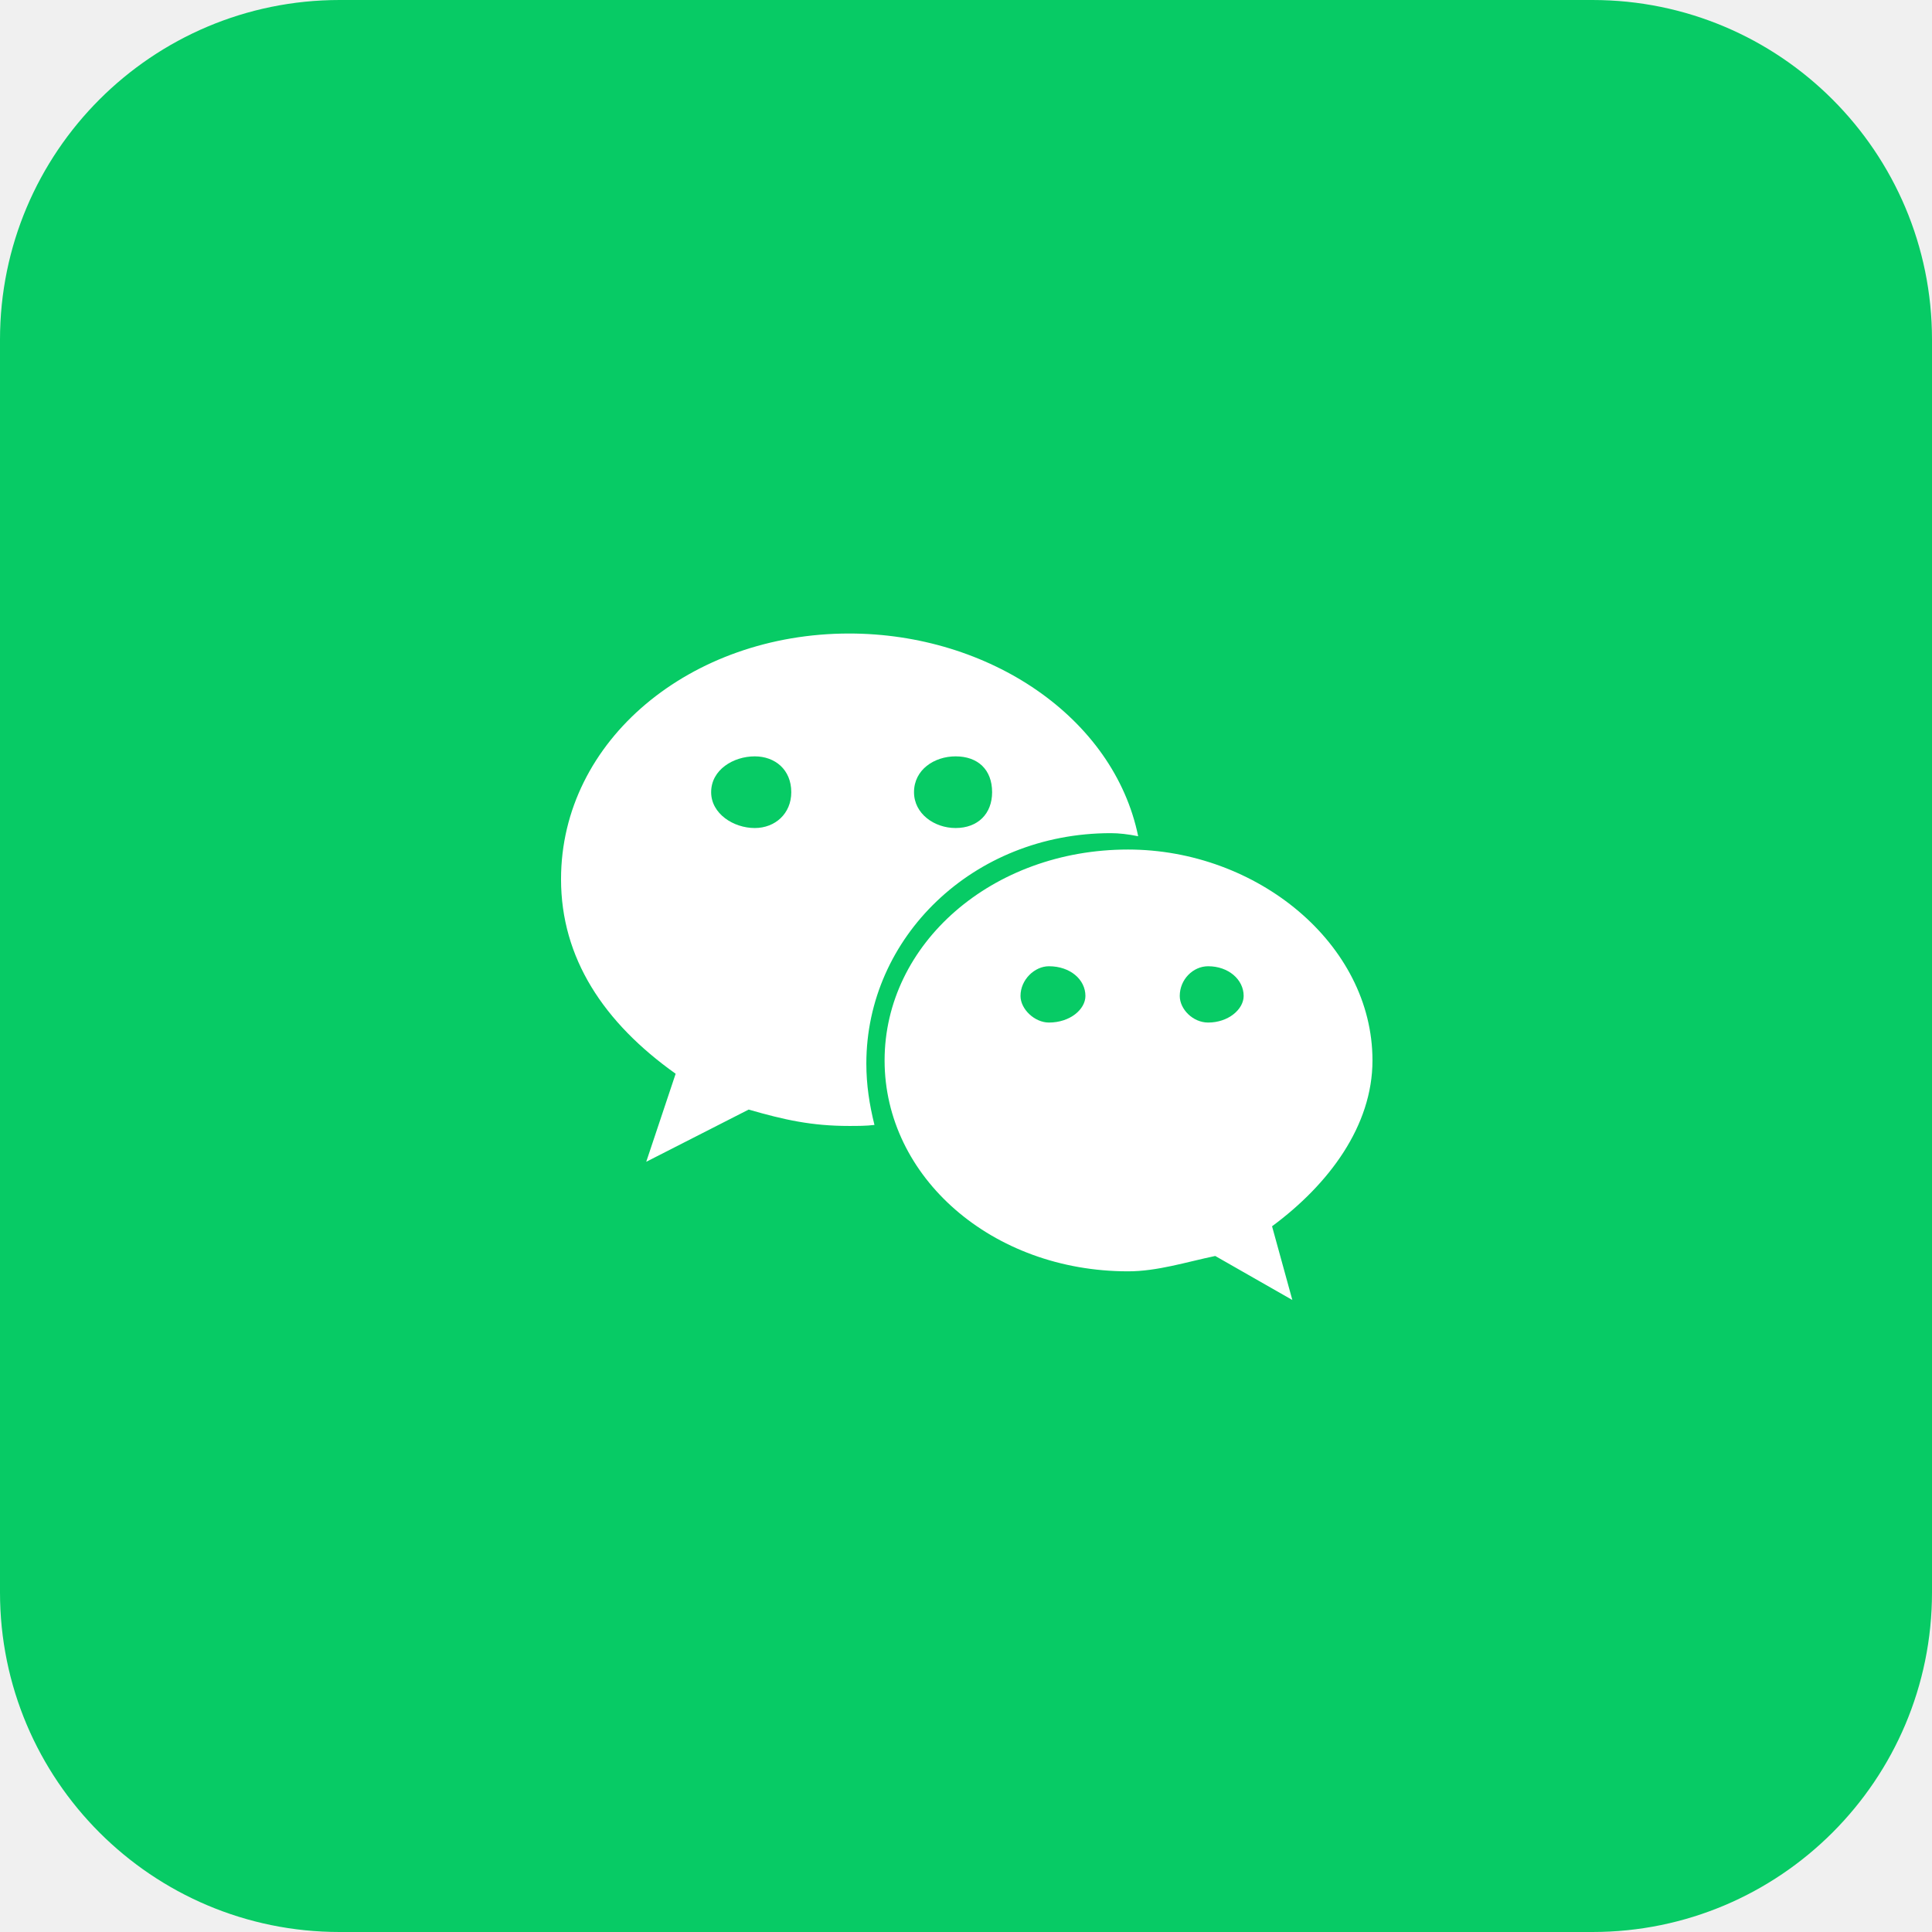
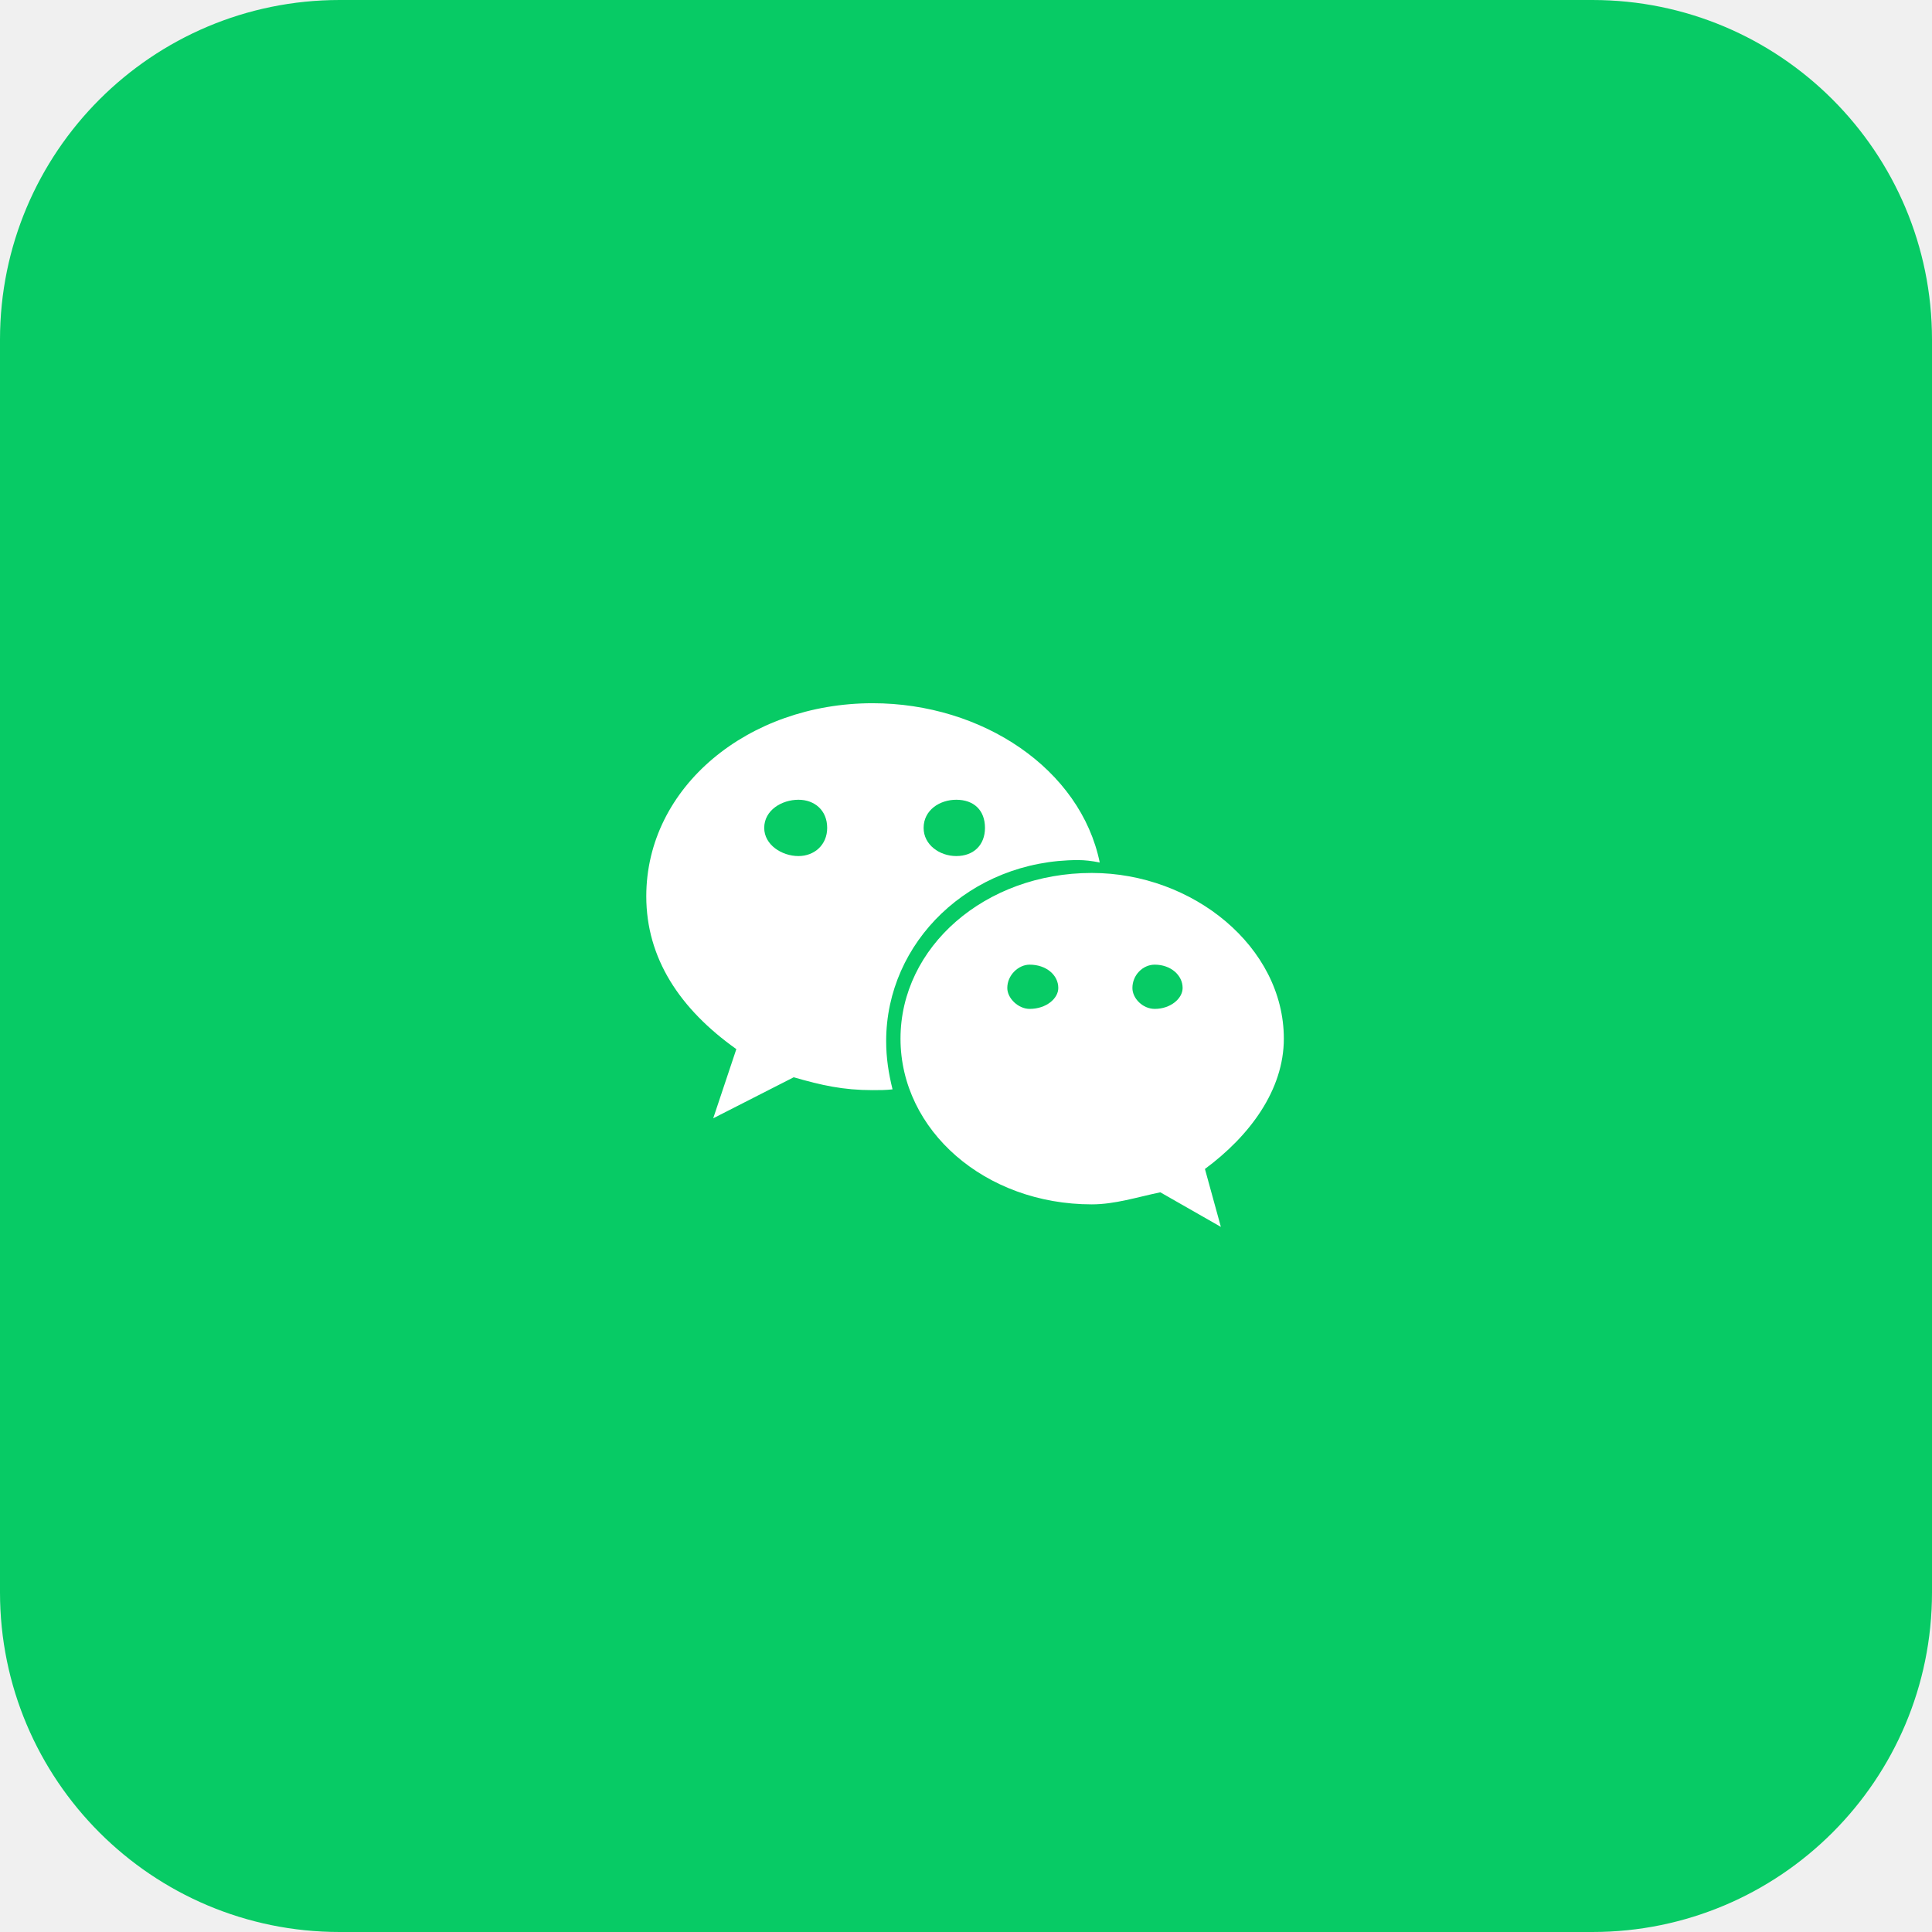
<svg xmlns="http://www.w3.org/2000/svg" viewBox="0 0 1024 1024" version="1.1" width="512" height="512">
  <rect width="1024" height="1024" fill="#07CB65" rx="180" ry="180" />
-   <g transform="scale(0.7) translate(220, 220)">
+   <g transform="scale(0.55) translate(418, 418)">
    <path fill="#FFFFFF" d="M422.912 632.54c-28.416 0-49.157-4.649-76.037-12.406l-77.568 39.542 22.277-66.668C237.061 554.255 204.8 505.411 204.8 445.722c0-105.426 98.304-186.04 218.112-186.04 105.984 0 200.453 63.565 218.88 153.492-7.68-1.556-14.592-2.33-20.736-2.33-104.443 0-185.083 79.068-185.083 174.413 0 16.276 2.304 31.007 6.144 46.515-6.144 0.768-13.061 0.768-19.205 0.768z m320.251 75.965l15.36 55.813-58.368-33.331c-22.267 4.649-43.776 11.628-66.043 11.628-102.912 0-184.32-71.316-184.32-159.683s81.408-159.688 184.32-159.688c97.536 0 185.088 71.316 185.088 159.688 0 49.608-33.024 93.788-76.037 125.573z" />
    <path fill="#07CB65" d="M503.552 406.958c16.891 0 27.648-10.849 27.648-27.131 0-17.055-10.757-27.131-27.648-27.131-16.128 0-31.488 10.076-31.488 27.131 0 16.287 15.36 27.131 31.488 27.131zM351.483 352.696c-16.123 0-33.024 10.076-33.024 27.131 0 16.282 16.896 27.136 33.024 27.136 15.36 0 27.648-10.854 27.648-27.136 0.005-17.055-12.283-27.131-27.648-27.131zM574.203 511.616c-10.752 0-21.504 10.071-21.504 22.482 0 10.071 10.752 20.147 21.504 20.147 16.128 0 27.648-10.076 27.648-20.147 0.005-12.406-11.515-22.482-27.648-22.482zM694.779 511.616c-11.515 0-21.504 10.071-21.504 22.482 0 10.071 9.984 20.147 21.504 20.147 15.36 0 26.885-10.076 26.885-20.147 0-12.406-11.525-22.482-26.885-22.482z" />
  </g>
</svg>
